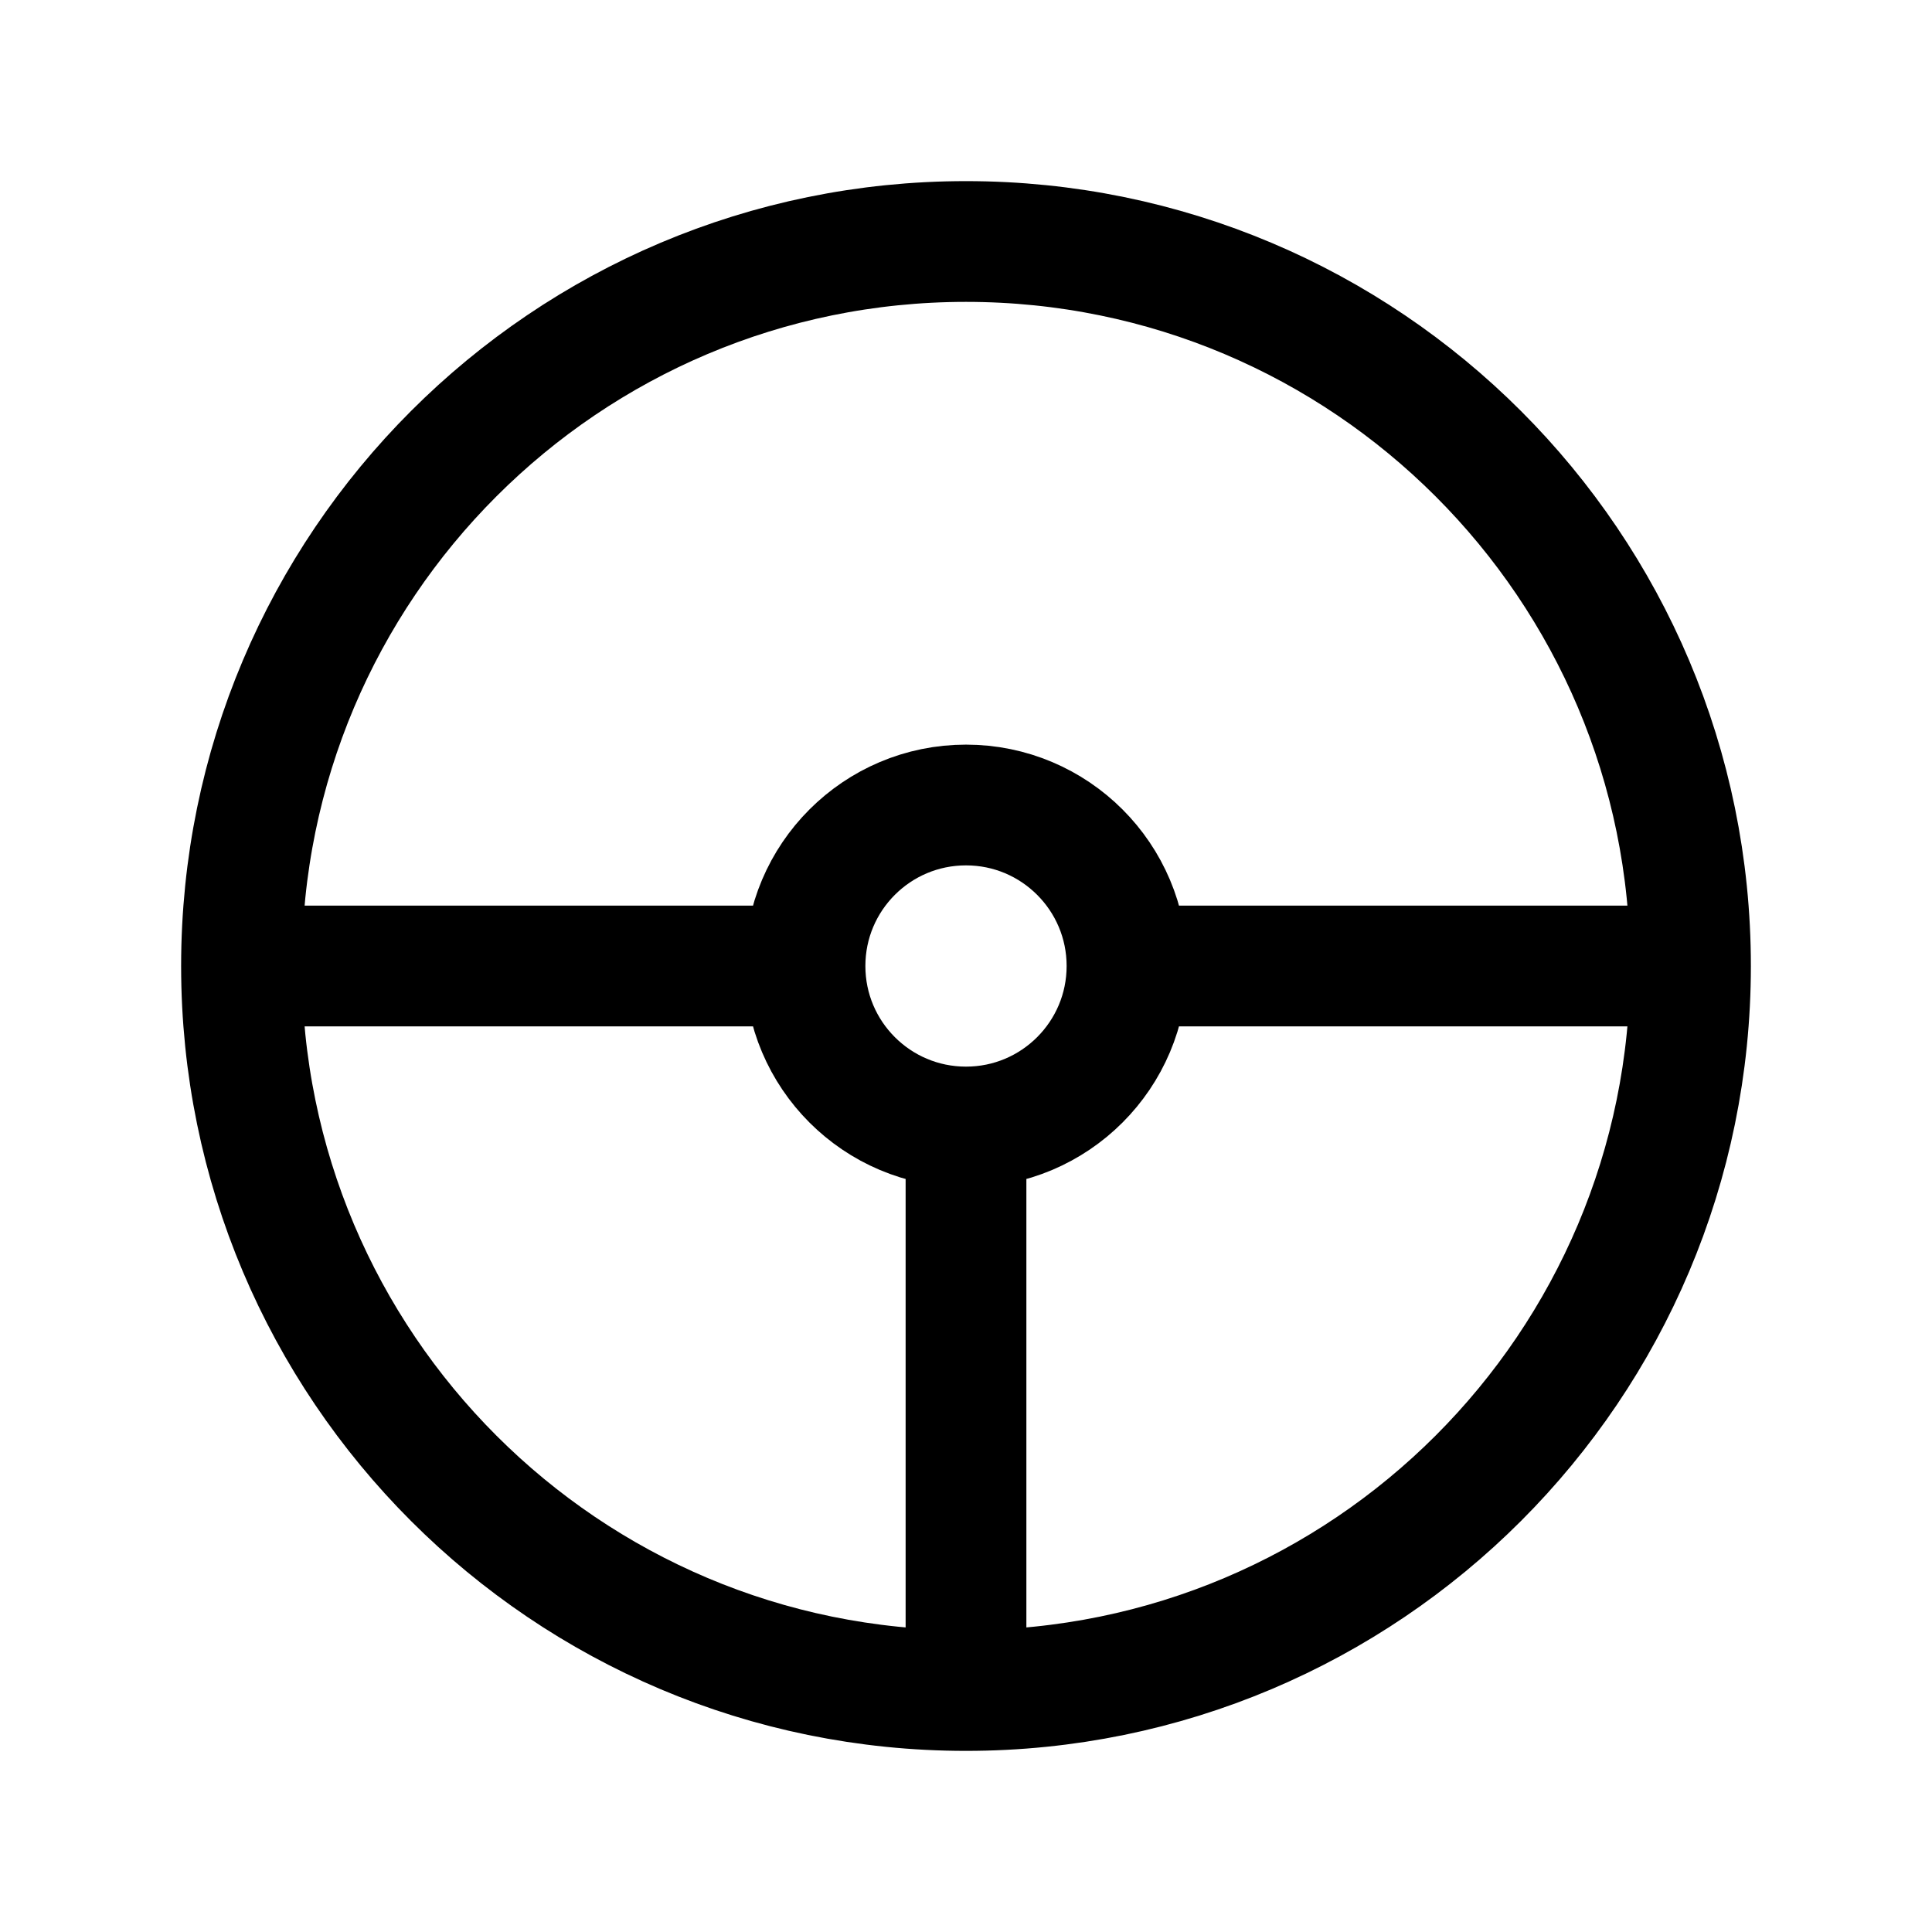
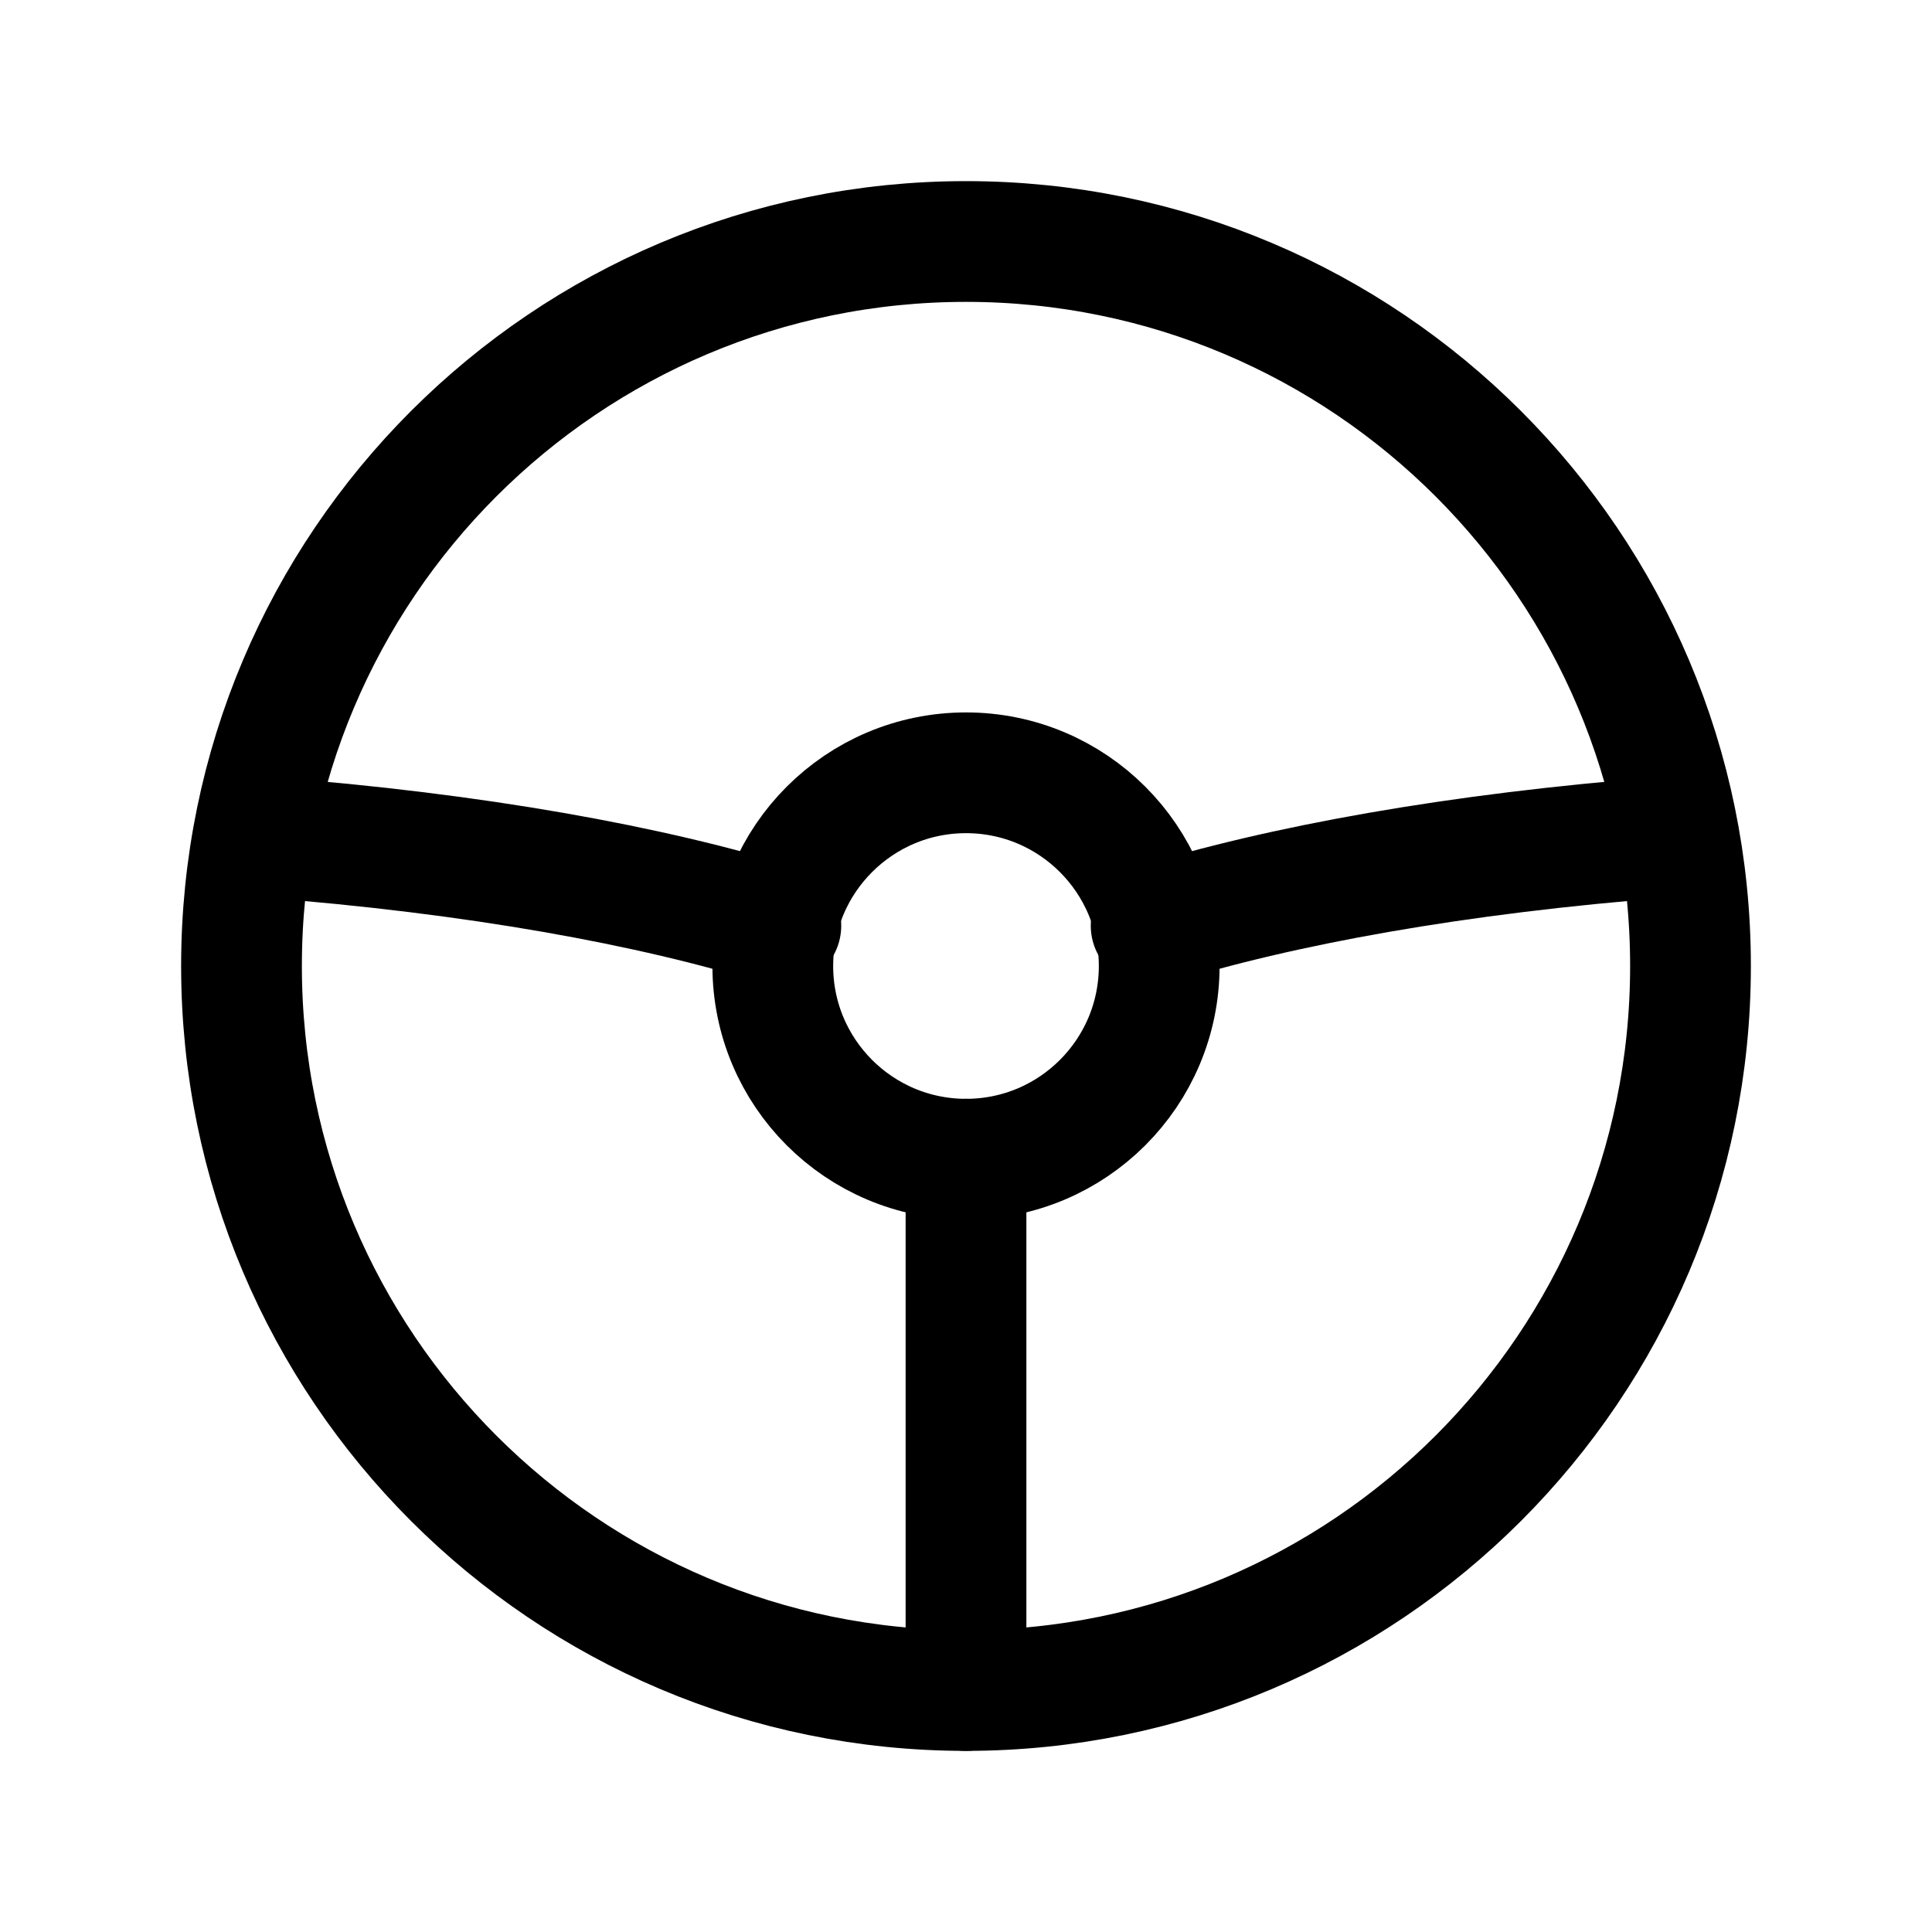
<svg xmlns="http://www.w3.org/2000/svg" width="24" height="24" viewBox="0 0 24 24" fill="none" stroke="black" stroke-width="1.5" stroke-linecap="round" stroke-linejoin="round">
-   <path d="M12 3a9 9 0 1 0 0 18 9 9 0 0 0 0-18zM12 10a2 2 0 1 0 0 4 2 2 0 0 0 0-4zM3 12h7M14 12h7M12 14v7" />
+   <circle cx="12" cy="12" r="9" />
+   <circle cx="12" cy="12" r="2.4" />
+   <path d="M3.3 10.4c2.6.2 4.8.6 6.4 1.1M20.7 10.4c-2.6.2-4.8.6-6.4 1.1M12 14.4V21" />
</svg>
